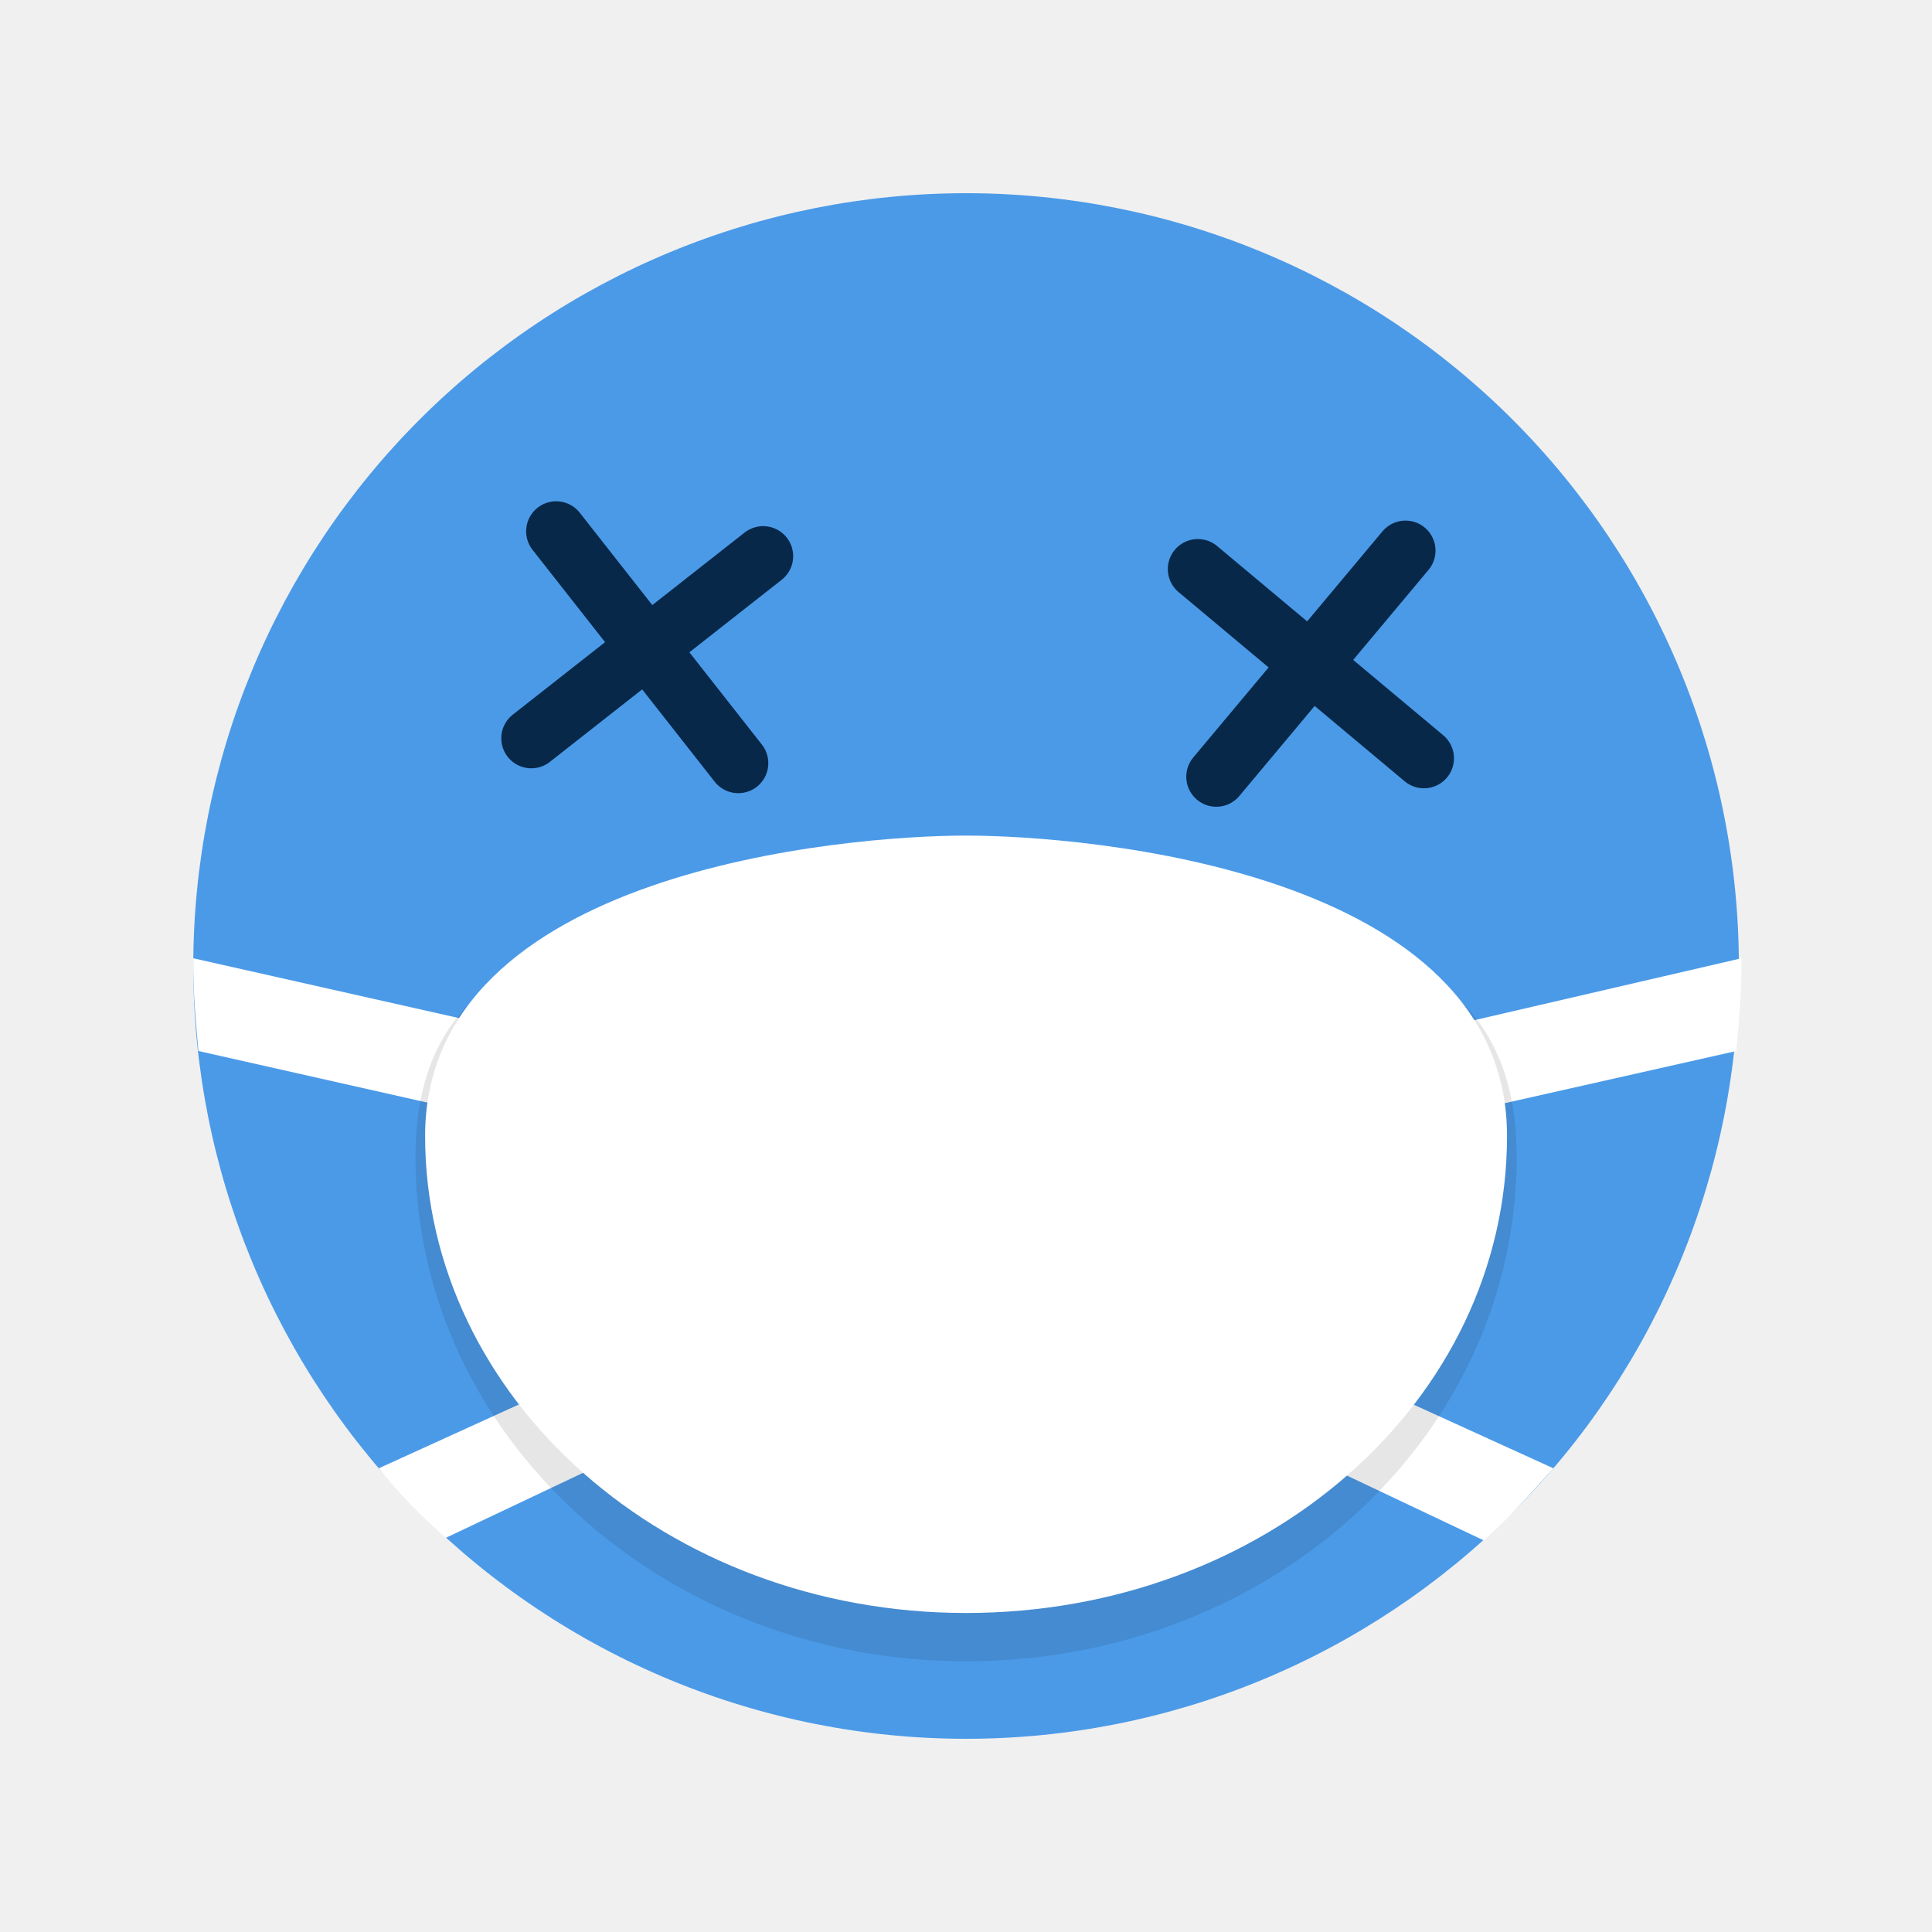
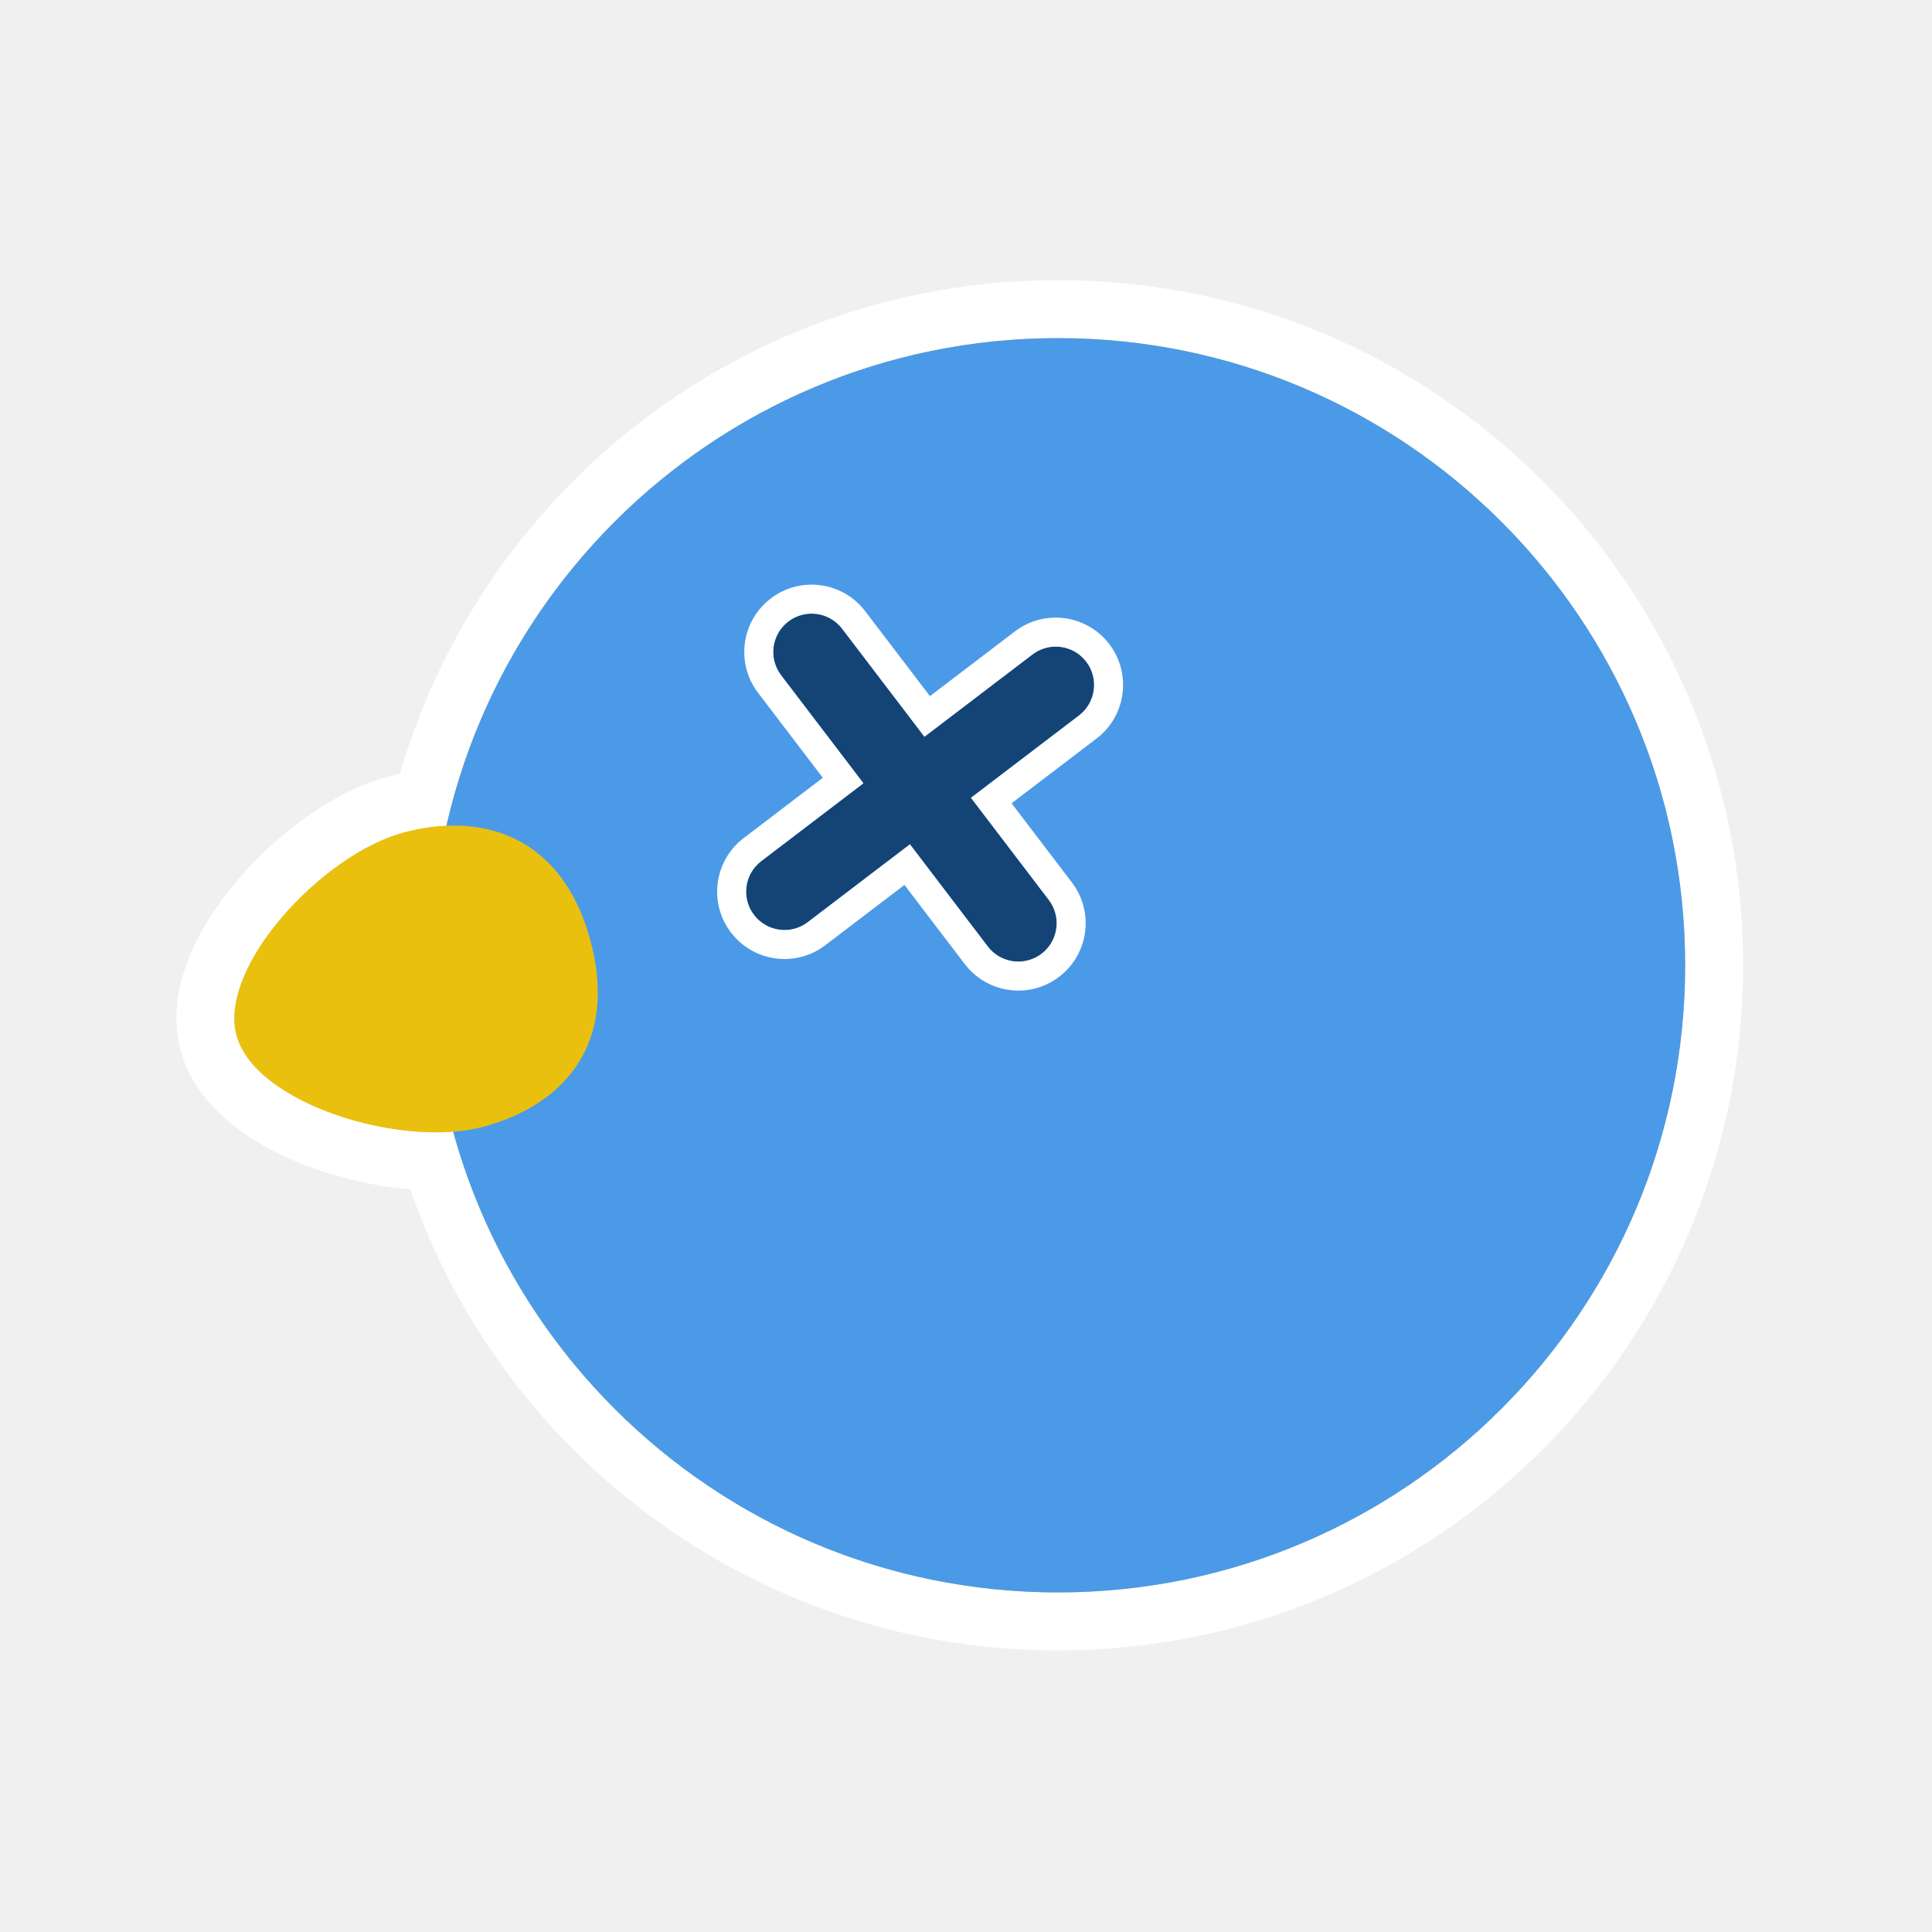
<svg xmlns="http://www.w3.org/2000/svg" width="200" height="200" viewBox="0 0 200 200" fill="none">
-   <path d="M20.008 100C20.008 110.506 22.077 120.909 26.097 130.615C30.118 140.321 36.011 149.14 43.439 156.569C50.868 163.997 59.687 169.89 69.393 173.91C79.099 177.931 89.502 180 100.008 180C110.514 180 120.916 177.931 130.622 173.91C140.329 169.89 149.148 163.997 156.576 156.569C164.005 149.14 169.898 140.321 173.918 130.615C177.939 120.909 180.008 110.506 180.008 100C180.008 89.494 177.939 79.091 173.918 69.385C169.898 59.679 164.005 50.86 156.576 43.431C149.148 36.003 140.329 30.11 130.622 26.09C120.916 22.069 110.514 20 100.008 20C89.502 20 79.099 22.069 69.393 26.09C59.687 30.11 50.868 36.003 43.439 43.431C36.011 50.86 30.118 59.679 26.097 69.385C22.077 79.091 20.008 89.494 20.008 100Z" fill="#4B9AE8" />
-   <path d="M63.208 141.066L39.208 152C41.341 154.666 43.741 157.066 46.141 159.2L66.408 149.6L63.208 141.066ZM60.275 108.266L20.008 99.2V100C20.008 102.933 20.274 105.866 20.541 108.8L58.408 117.333L60.275 108.266ZM160.808 152L136.808 141.066L133.341 149.866L153.608 159.466C156.274 157.066 158.408 154.666 160.808 152ZM141.874 117.333L179.741 108.8C180.008 105.866 180.274 102.933 180.274 100V99.2L140.008 108.533L141.874 117.333Z" fill="white" />
-   <path opacity="0.1" d="M157.007 119.783C157.007 148.748 131.532 171.975 100.007 171.975C68.482 171.975 43.007 148.475 43.007 119.783C43.007 90.818 76.124 96.556 100.007 96.556C123.89 96.283 157.007 90.818 157.007 119.783Z" fill="black" />
-   <path d="M156.007 117.592C156.007 145.027 131.047 166.975 100.007 166.975C68.967 166.975 44.007 144.753 44.007 117.592C44.007 90.157 87.514 86.5 100.007 86.5C112.5 86.5 156.007 90.157 156.007 117.592Z" fill="white" />
-   <path d="M57.574 55L76.427 79.002" stroke="#072849" stroke-width="6.216" stroke-linecap="round" stroke-linejoin="round" />
-   <path d="M79.001 57.575L55 76.427" stroke="#072849" stroke-width="6.216" stroke-linecap="round" stroke-linejoin="round" />
-   <path d="M124 58.91L147.407 78.496" stroke="#072849" stroke-width="6.216" stroke-linecap="round" stroke-linejoin="round" />
-   <path d="M145.497 57L125.91 80.407" stroke="#072849" stroke-width="6.216" stroke-linecap="round" stroke-linejoin="round" />
+   <mask id="path-1-outside-1_1347_12818" maskUnits="userSpaceOnUse" x="17.263" y="29" width="164" height="142" fill="black">
+     <rect fill="white" x="17.263" y="29" width="164" height="142" />
+     <path d="M109.521 35C145.378 35 174.446 64.068 174.446 99.925C174.446 135.782 145.378 164.85 109.521 164.85C79.63 164.849 54.457 144.649 46.908 117.154C38.315 117.81 26.194 113.472 24.488 107.188C22.561 100.087 33.37 88.454 41.759 86.192C43.261 85.787 44.755 85.546 46.21 85.481C52.776 56.577 78.629 35 109.521 35Z" />
+   </mask>
+   <path d="M109.521 35C145.378 35 174.446 64.068 174.446 99.925C174.446 135.782 145.378 164.85 109.521 164.85C79.63 164.849 54.457 144.649 46.908 117.154C38.315 117.81 26.194 113.472 24.488 107.188C22.561 100.087 33.37 88.454 41.759 86.192C43.261 85.787 44.755 85.546 46.21 85.481C52.776 56.577 78.629 35 109.521 35Z" fill="#DFB820" />
+   <path d="M109.521 35L109.521 29L109.521 29L109.521 35ZM174.446 99.925L180.446 99.925V99.925H174.446ZM109.521 164.85L109.521 170.85H109.521V164.85ZM46.908 117.154L52.694 115.566L51.384 110.795L46.452 111.172L46.908 117.154ZM24.488 107.188L18.698 108.759L18.698 108.759L24.488 107.188ZM41.759 86.192L40.198 80.399L40.197 80.399L41.759 86.192ZM46.21 85.481L46.476 91.475L51.047 91.272L52.061 86.811L46.21 85.481ZM109.521 35V41C142.065 41 168.446 67.382 168.446 99.925H174.446H180.446C180.446 60.754 148.692 29 109.521 29V35ZM174.446 99.925L168.446 99.925C168.446 132.468 142.065 158.85 109.521 158.85V164.85V170.85C148.692 170.85 180.446 139.095 180.446 99.925L174.446 99.925ZM109.521 164.85L109.522 158.85C82.401 158.849 59.546 140.522 52.694 115.566L46.908 117.154L41.122 118.743C49.368 148.775 76.859 170.849 109.521 170.85L109.521 164.85ZM46.908 117.154L46.452 111.172C43.206 111.419 38.969 110.703 35.411 109.23C33.66 108.505 32.297 107.687 31.382 106.911C30.438 106.11 30.282 105.629 30.279 105.616L24.488 107.188L18.698 108.759C19.547 111.888 21.547 114.306 23.623 116.065C25.729 117.85 28.254 119.254 30.82 120.317C35.898 122.42 42.017 123.545 47.364 123.137L46.908 117.154ZM24.488 107.188L30.279 105.616C30.272 105.589 30.148 104.96 30.743 103.511C31.312 102.128 32.348 100.479 33.803 98.789C36.828 95.274 40.663 92.702 43.32 91.986L41.759 86.192L40.197 80.399C34.465 81.944 28.702 86.319 24.707 90.962C22.651 93.35 20.823 96.082 19.645 98.948C18.494 101.748 17.741 105.236 18.698 108.759L24.488 107.188ZM41.759 86.192L43.32 91.986C44.44 91.684 45.498 91.519 46.476 91.475L46.21 85.481L45.944 79.487C44.011 79.573 42.083 79.891 40.198 80.399L41.759 86.192ZM46.21 85.481L52.061 86.811C58.02 60.578 81.492 41 109.522 41L109.521 35L109.521 29C75.766 29 47.532 52.575 40.359 84.152L46.21 85.481Z" fill="white" mask="url(#path-1-outside-1_1347_12818)" />
+   <path d="M109.525 164.849C145.382 164.849 174.45 135.781 174.45 99.925C174.45 64.068 145.382 35 109.525 35C73.668 35 44.601 64.068 44.601 99.925C44.601 135.781 73.668 164.849 109.525 164.849Z" fill="#4B9AE8" />
+   <path d="M50.045 116.641C41.638 118.905 26.415 114.287 24.487 107.187C22.56 100.087 33.369 88.453 41.759 86.192C50.148 83.931 58.234 86.731 61.104 97.31C64.013 108.014 58.435 114.38 50.027 116.644L50.045 116.641Z" fill="#EAC00F" />
+   <mask id="path-5-outside-2_1347_12818" maskUnits="userSpaceOnUse" x="72.823" y="59.652" width="44.86" height="44.003" fill="black">
+     <rect fill="white" x="72.823" y="59.652" width="44.86" height="44.003" />
+     <path d="M106.883 67.749C108.627 66.419 111.119 66.756 112.448 68.5C113.778 70.245 113.441 72.737 111.697 74.066L100.513 82.587L108.574 93.166L108.804 93.5C109.855 95.216 109.457 97.485 107.822 98.731C106.187 99.977 103.894 99.759 102.518 98.29L102.256 97.98L94.196 87.401L83.618 95.462L83.283 95.693C81.567 96.745 79.299 96.346 78.052 94.71C76.806 93.075 77.024 90.783 78.494 89.407L78.804 89.145L89.382 81.084L80.859 69.901C79.53 68.156 79.867 65.665 81.611 64.335C83.356 63.006 85.848 63.342 87.177 65.087L95.699 76.27L106.883 67.749Z" />
+   </mask>
+   <path d="M106.883 67.749C108.627 66.419 111.119 66.756 112.448 68.5C113.778 70.245 113.441 72.737 111.697 74.066L100.513 82.587L108.574 93.166L108.804 93.5C109.855 95.216 109.457 97.485 107.822 98.731C106.187 99.977 103.894 99.759 102.518 98.29L102.256 97.98L94.196 87.401L83.618 95.462L83.283 95.693C81.567 96.745 79.299 96.346 78.052 94.71C76.806 93.075 77.024 90.783 78.494 89.407L78.804 89.145L89.382 81.084L80.859 69.901C79.53 68.156 79.867 65.665 81.611 64.335C83.356 63.006 85.848 63.342 87.177 65.087L95.699 76.27L106.883 67.749Z" fill="#144475" />
+   <path d="M106.883 67.749L108.701 70.135L108.701 70.135L106.883 67.749ZM112.448 68.5L114.835 66.682L114.834 66.682L112.448 68.5ZM111.697 74.066L113.515 76.452L113.515 76.452L111.697 74.066ZM100.513 82.587L98.695 80.201L96.308 82.019L98.127 84.405L100.513 82.587ZM108.574 93.166L111.047 91.467L111.005 91.406L110.96 91.347L108.574 93.166ZM108.804 93.5L111.361 91.932L111.321 91.866L111.277 91.802L108.804 93.5ZM107.822 98.731L109.64 101.117L109.641 101.117L107.822 98.731ZM102.518 98.29L100.225 100.224L100.275 100.283L100.328 100.34L102.518 98.29ZM102.256 97.98L99.87 99.798L99.915 99.857L99.963 99.913L102.256 97.98ZM94.196 87.401L96.582 85.583L94.763 83.196L92.377 85.015L94.196 87.401ZM83.618 95.462L85.321 97.932L85.38 97.891L85.436 97.848L83.618 95.462ZM83.283 95.693L84.851 98.251L84.92 98.208L84.986 98.163L83.283 95.693ZM78.052 94.71L75.666 96.528L75.666 96.529L78.052 94.71ZM78.494 89.407L76.556 87.117L76.499 87.165L76.444 87.217L78.494 89.407ZM78.804 89.145L76.986 86.758L76.925 86.805L76.867 86.854L78.804 89.145ZM89.382 81.084L91.2 83.47L93.586 81.651L91.768 79.265L89.382 81.084ZM80.859 69.901L78.473 71.719L78.473 71.719L80.859 69.901ZM81.611 64.335L79.793 61.949L79.793 61.949L81.611 64.335ZM87.177 65.087L84.791 66.905L84.791 66.905L87.177 65.087ZM95.699 76.27L93.313 78.088L95.131 80.474L97.517 78.656L95.699 76.27ZM106.883 67.749L108.701 70.135C109.127 69.81 109.737 69.892 110.062 70.319L112.448 68.5L114.834 66.682C112.501 63.62 108.127 63.029 105.064 65.362L106.883 67.749ZM112.448 68.5L110.062 70.319C110.387 70.745 110.305 71.355 109.878 71.68L111.697 74.066L113.515 76.452C116.577 74.119 117.168 69.744 114.835 66.682L112.448 68.5ZM111.697 74.066L109.878 71.68L98.695 80.201L100.513 82.587L102.331 84.973L113.515 76.452L111.697 74.066ZM100.513 82.587L98.127 84.405L106.188 94.984L108.574 93.166L110.96 91.347L102.899 80.769L100.513 82.587ZM108.574 93.166L106.101 94.864L106.331 95.198L108.804 93.5L111.277 91.802L111.047 91.467L108.574 93.166ZM108.804 93.5L106.246 95.068C106.502 95.485 106.402 96.042 106.004 96.345L107.822 98.731L109.641 101.117C112.513 98.928 113.209 94.947 111.361 91.932L108.804 93.5ZM107.822 98.731L106.004 96.345C105.606 96.648 105.043 96.597 104.708 96.24L102.518 98.29L100.328 100.34C102.744 102.921 106.768 103.306 109.64 101.117L107.822 98.731ZM102.518 98.29L104.812 96.356L104.55 96.046L102.256 97.98L99.963 99.913L100.225 100.224L102.518 98.29ZM102.256 97.98L104.643 96.161L96.582 85.583L94.196 87.401L91.809 89.219L99.87 99.798L102.256 97.98ZM94.196 87.401L92.377 85.015L81.8 93.076L83.618 95.462L85.436 97.848L96.014 89.787L94.196 87.401ZM83.618 95.462L81.915 92.992L81.581 93.223L83.283 95.693L84.986 98.163L85.321 97.932L83.618 95.462ZM83.283 95.693L81.716 93.135C81.299 93.39 80.743 93.291 80.439 92.892L78.052 94.71L75.666 96.529C77.854 99.4 81.835 100.099 84.851 98.251L83.283 95.693ZM78.052 94.71L80.439 92.892C80.135 92.494 80.187 91.932 80.544 91.597L78.494 89.407L76.444 87.217C73.862 89.634 73.478 93.656 75.666 96.528L78.052 94.71ZM78.494 89.407L80.431 91.698L80.742 91.435L78.804 89.145L76.867 86.854L76.556 87.117L78.494 89.407ZM78.804 89.145L80.623 91.531L91.2 83.47L89.382 81.084L87.563 78.698L76.986 86.758L78.804 89.145ZM89.382 81.084L91.768 79.265L83.246 68.082L80.859 69.901L78.473 71.719L86.996 82.902L89.382 81.084ZM80.859 69.901L83.246 68.083C82.921 67.656 83.003 67.046 83.43 66.721L81.611 64.335L79.793 61.949C76.731 64.283 76.14 68.657 78.473 71.719L80.859 69.901ZM81.611 64.335L83.43 66.721C83.856 66.396 84.466 66.479 84.791 66.905L87.177 65.087L89.563 63.269C87.23 60.206 82.855 59.615 79.793 61.949L81.611 64.335ZM87.177 65.087L84.791 66.905L93.313 78.088L95.699 76.27L98.085 74.451L89.563 63.269L87.177 65.087ZM95.699 76.27L97.517 78.656L108.701 70.135L106.883 67.749L105.065 65.362L93.881 73.883L95.699 76.27Z" fill="white" mask="url(#path-5-outside-2_1347_12818)" />
</svg>
